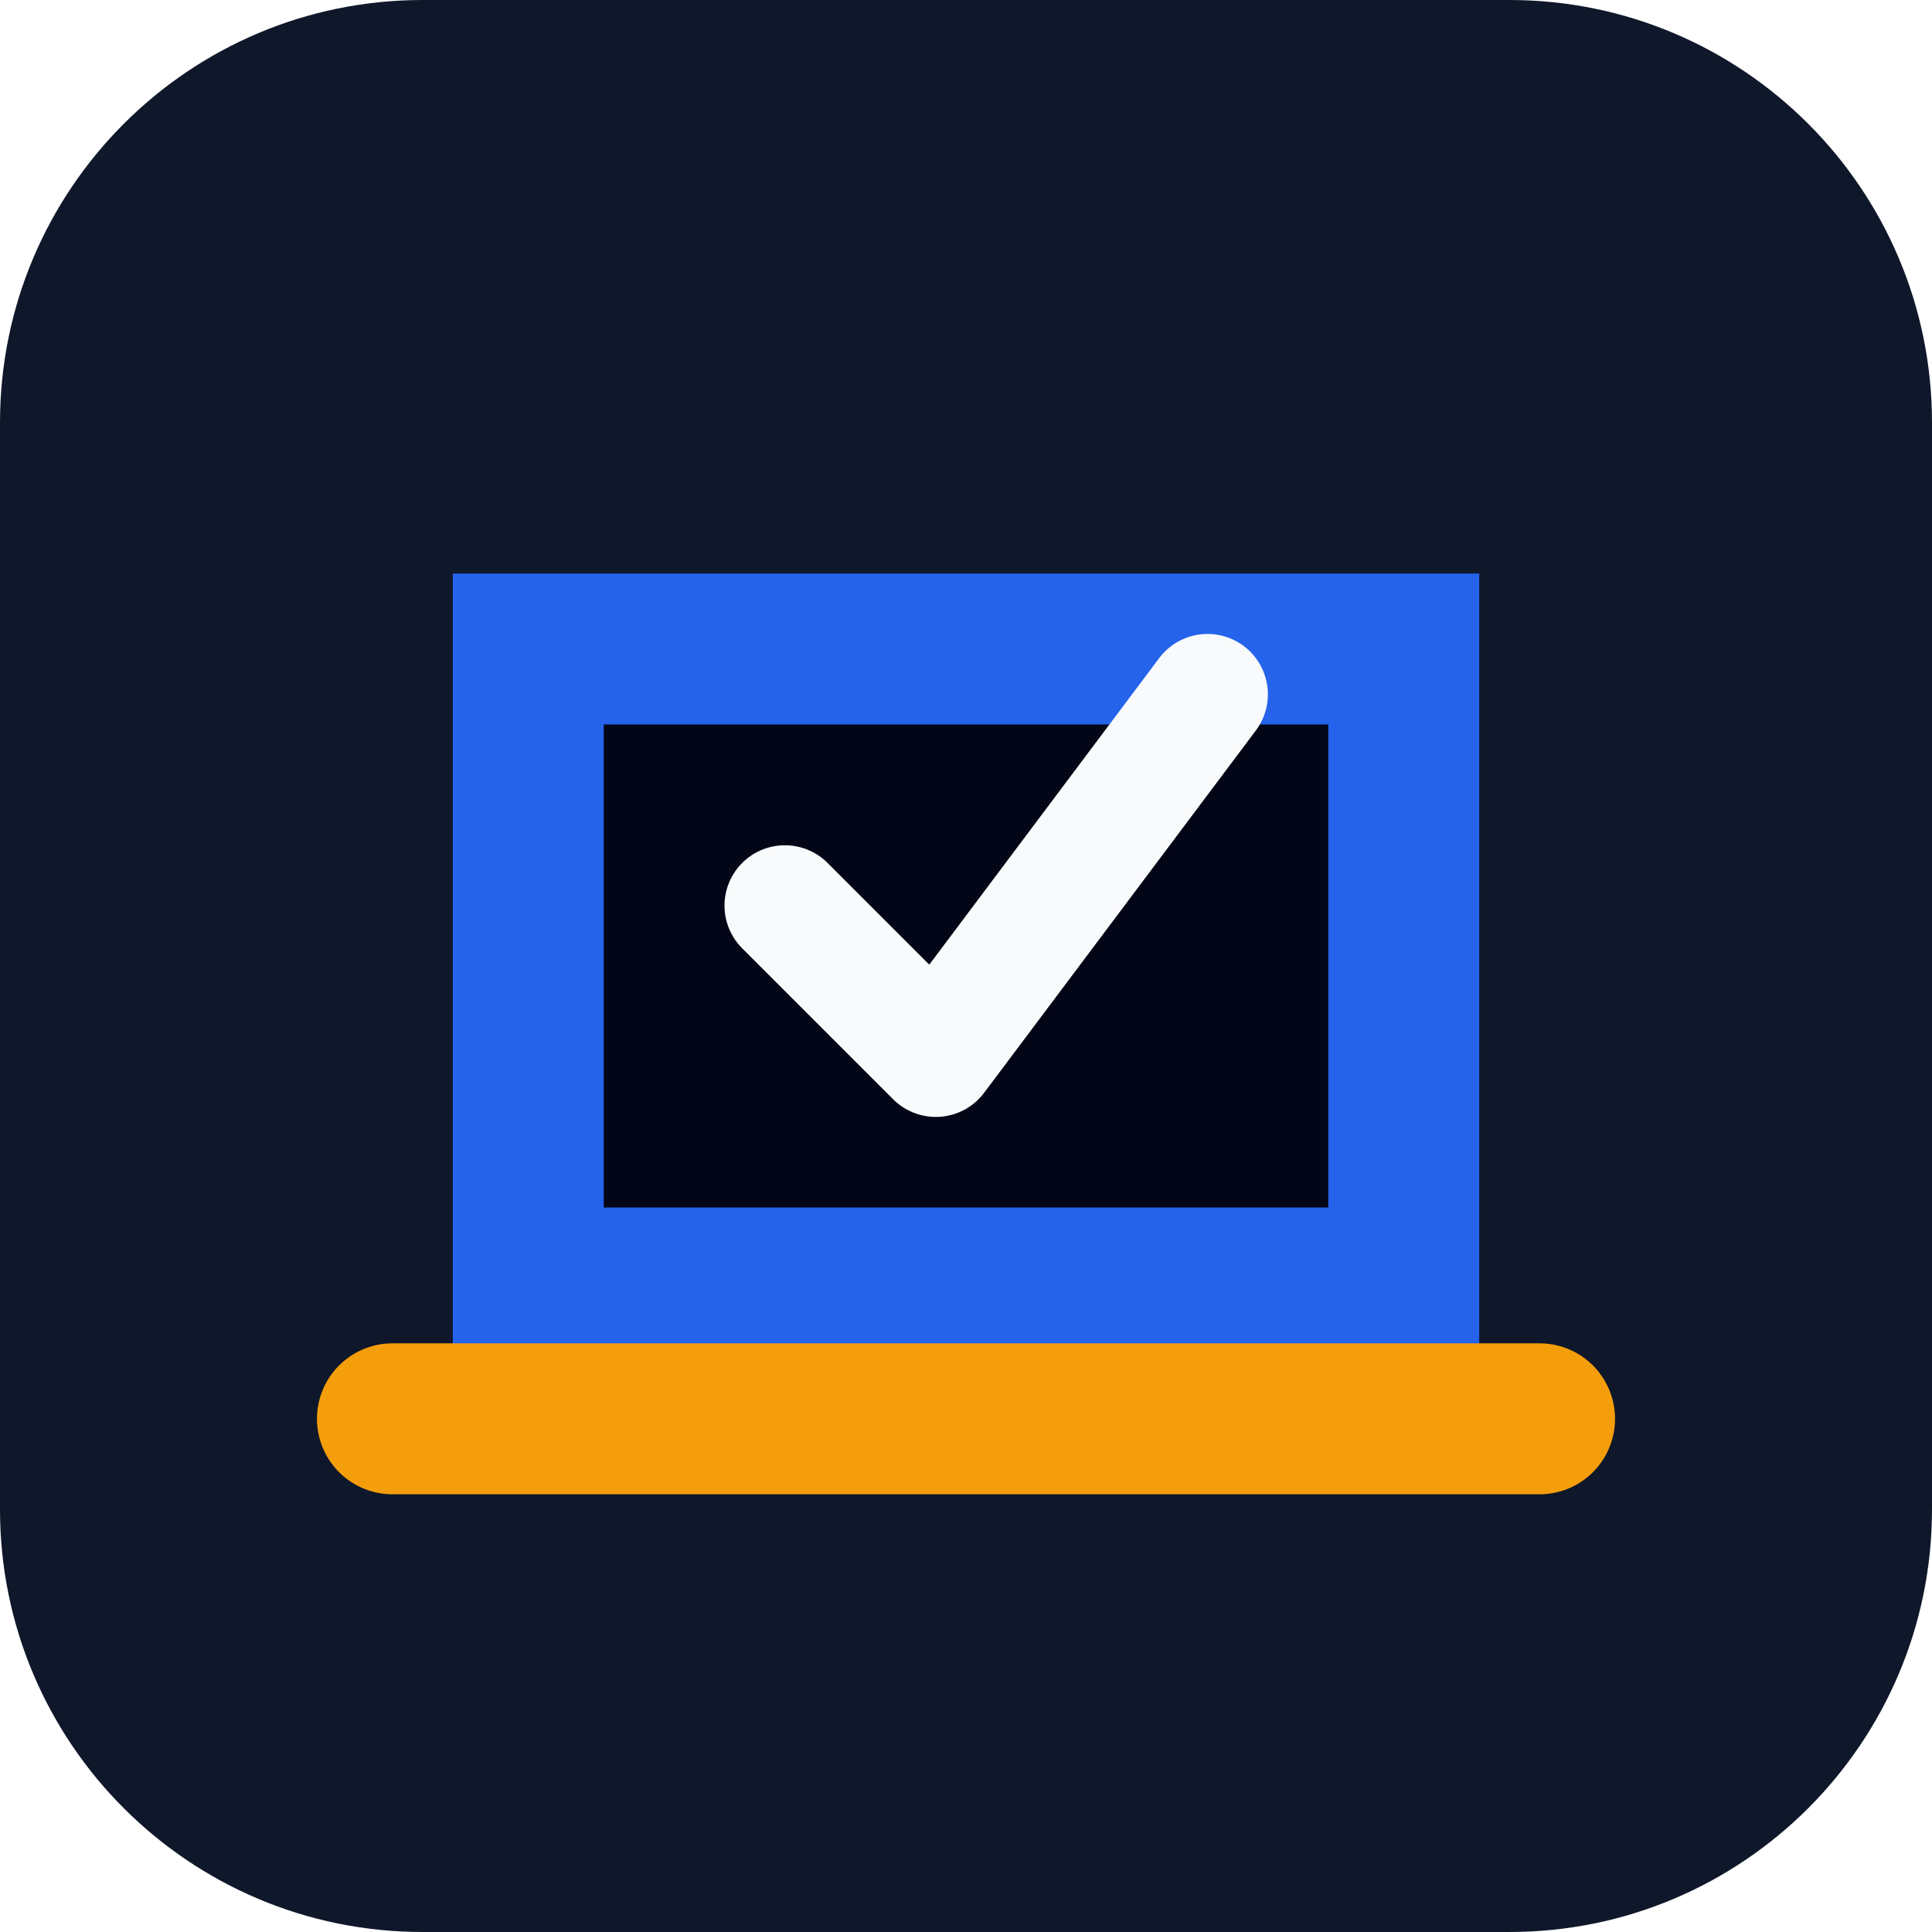
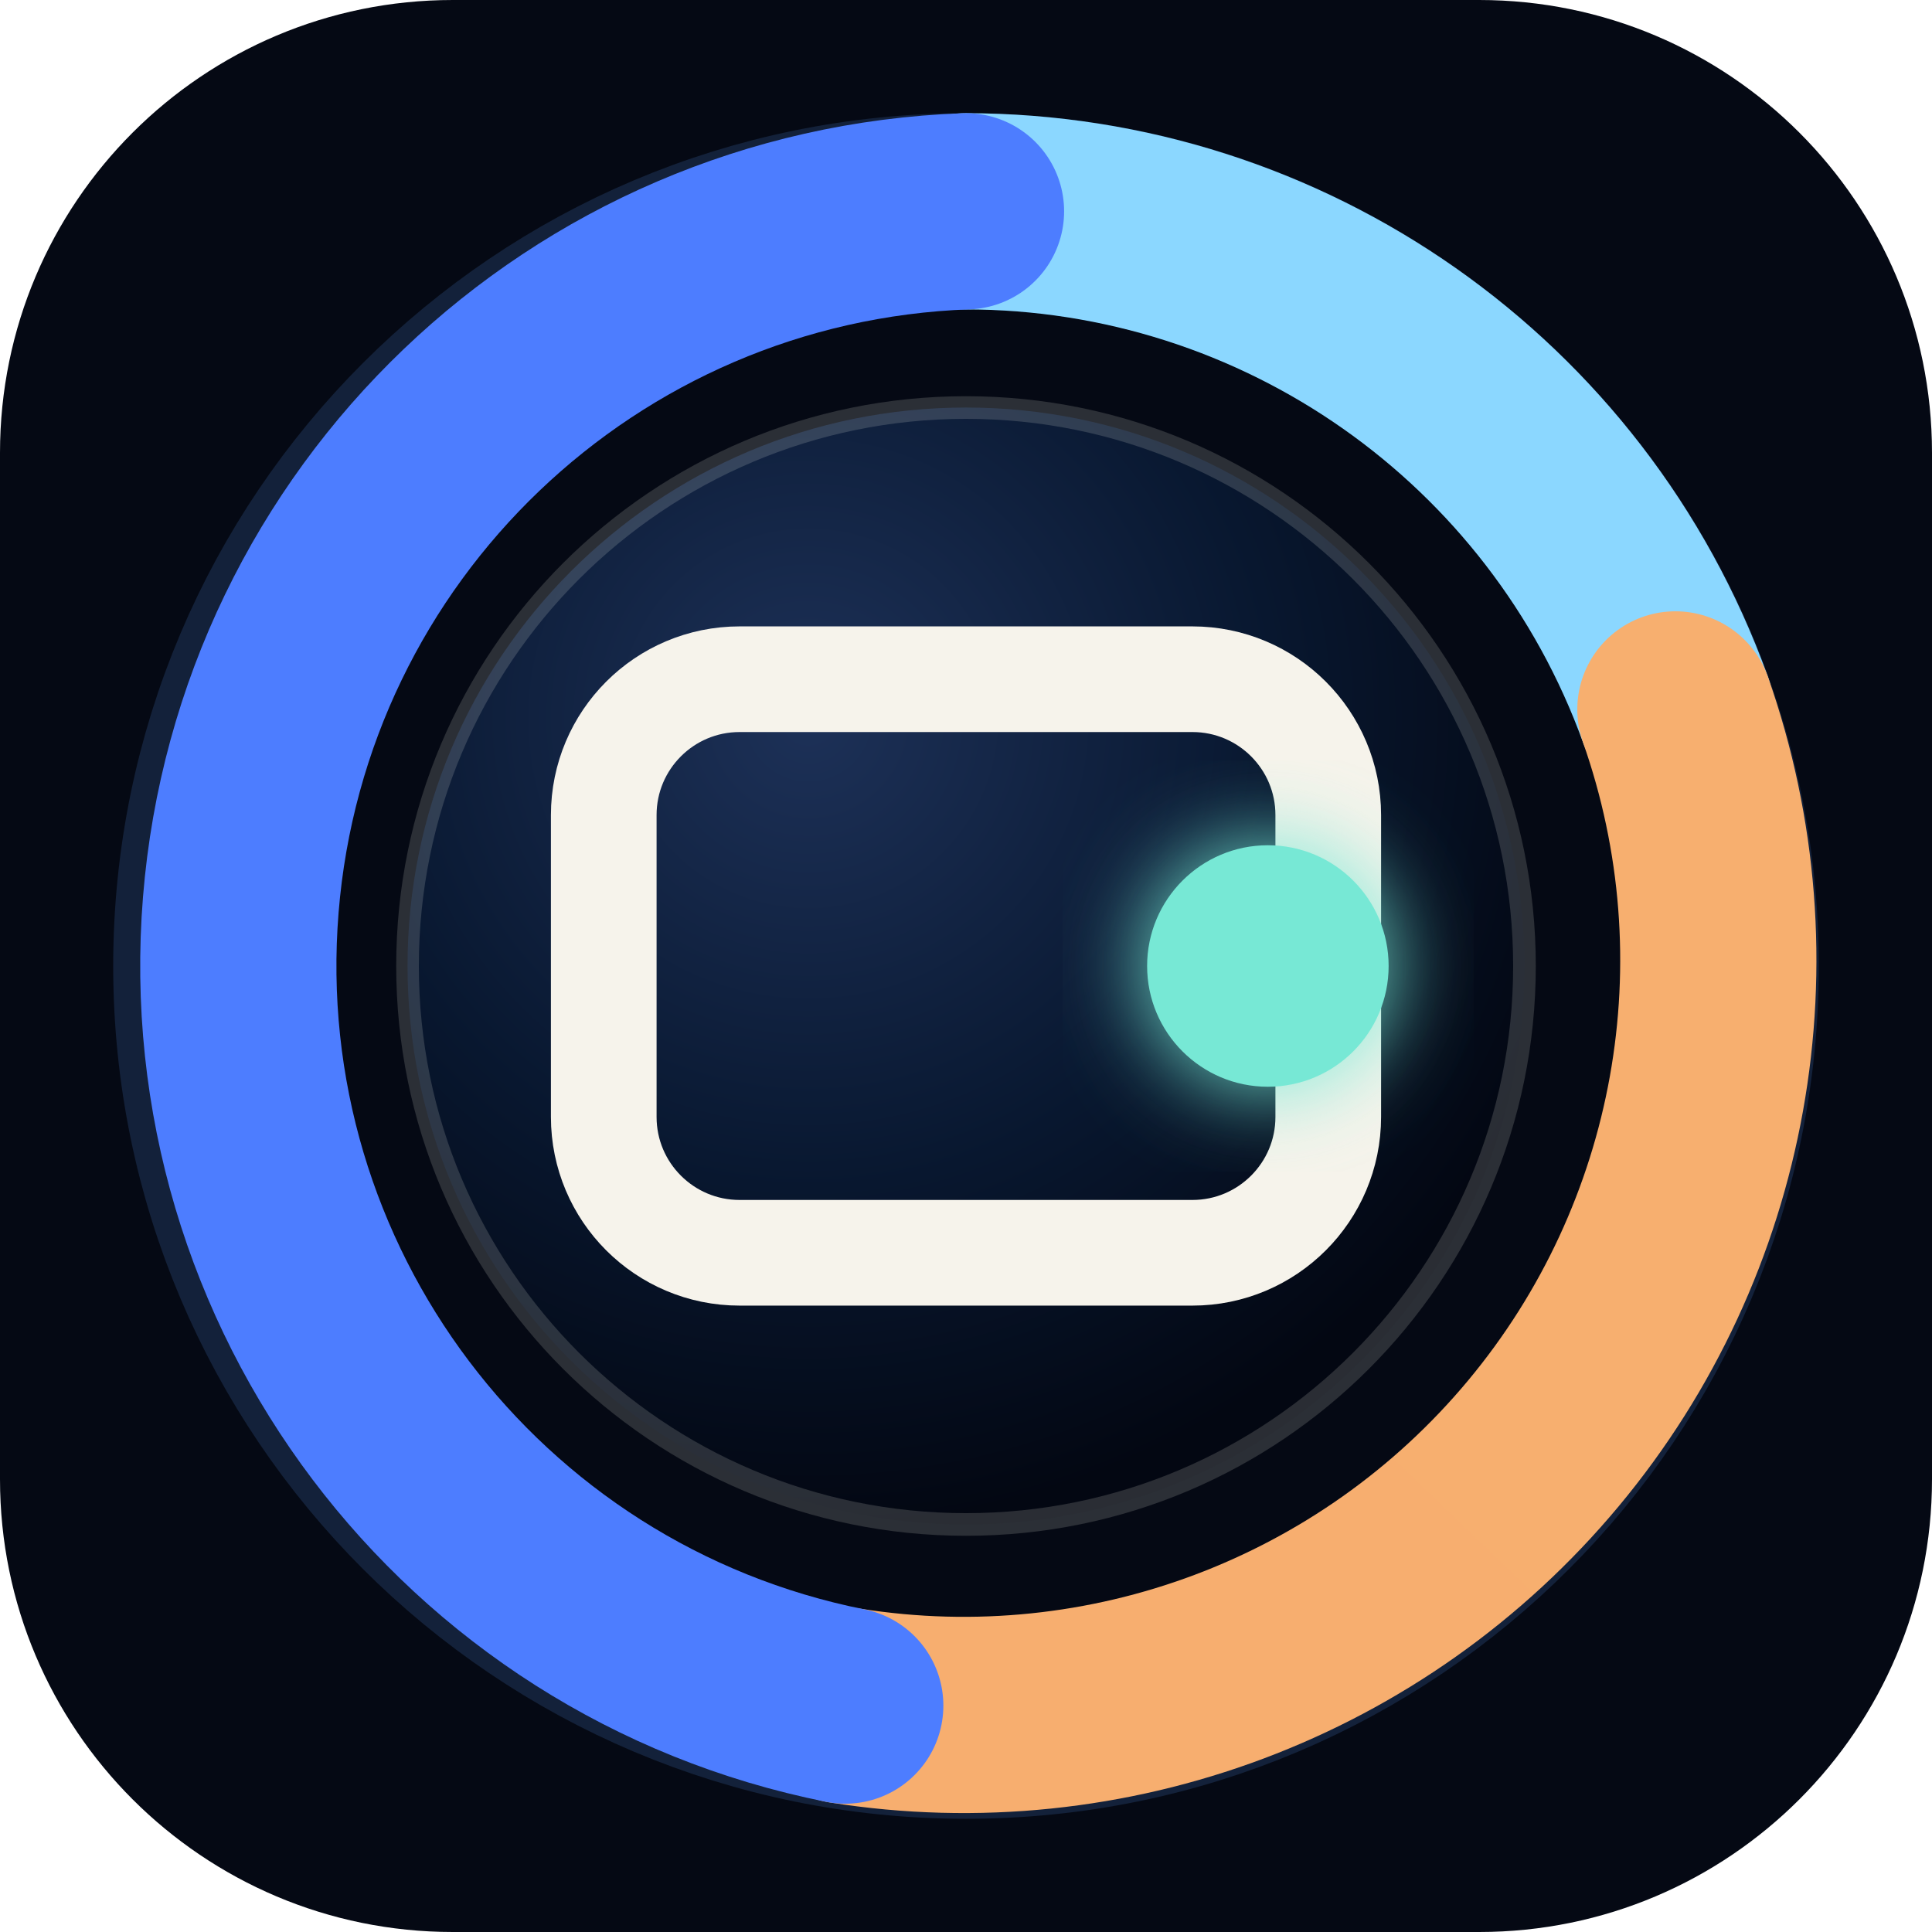
- <svg xmlns="http://www.w3.org/2000/svg" viewBox="0 0 128 128">
-   <rect width="128" height="128" rx="28" fill="#0f172a" />
-   <path d="M30 38h68v52H30z" rx="8" fill="#2563eb" />
-   <path d="M40 48h48v32H40z" fill="#020617" />
-   <path d="M26 94h76" stroke="#f59e0b" stroke-width="10" stroke-linecap="round" />
-   <path d="M52 60l10 10 18-24" fill="none" stroke="#f8fafc" stroke-width="8" stroke-linecap="round" stroke-linejoin="round" />
+ <svg xmlns="http://www.w3.org/2000/svg" viewBox="0 0 128 128" role="img" aria-label="清何剪辑工具箱">
+   <defs>
+     <linearGradient id="ring-blue" x1="22" y1="18" x2="104" y2="58">
+       <stop offset="0" stop-color="#8bd7ff" />
+       <stop offset="1" stop-color="#4d7dff" />
+     </linearGradient>
+     <linearGradient id="ring-gold" x1="112" y1="46" x2="54" y2="116">
+       <stop offset="0" stop-color="#f2c66d" />
+       <stop offset="1" stop-color="#ff8b72" />
+     </linearGradient>
+     <linearGradient id="ring-green" x1="50" y1="114" x2="24" y2="20">
+       <stop offset="0" stop-color="#77e8d5" />
+       <stop offset="1" stop-color="#4d7dff" />
+     </linearGradient>
+     <radialGradient id="face" cx="36%" cy="28%" r="72%">
+       <stop offset="0" stop-color="#1d3158" />
+       <stop offset="0.58" stop-color="#08172f" />
+       <stop offset="1" stop-color="#030712" />
+     </radialGradient>
+     <filter id="glow" x="-35%" y="-35%" width="170%" height="170%">
+       <feGaussianBlur stdDeviation="3" result="blur" />
+       <feMerge>
+         <feMergeNode in="blur" />
+         <feMergeNode in="SourceGraphic" />
+       </feMerge>
+     </filter>
+   </defs>
+   <rect width="128" height="128" rx="30" fill="#050914" />
+   <circle cx="64" cy="64" r="50" fill="none" stroke="#13213a" stroke-width="13" />
+   <path d="M64 14a50 50 0 0 1 47 33" fill="none" stroke="url(#ring-blue)" stroke-width="13" stroke-linecap="round" />
+   <path d="M111 47a50 50 0 0 1-55 66" fill="none" stroke="url(#ring-gold)" stroke-width="13" stroke-linecap="round" />
+   <path d="M56 113A50 50 0 0 1 64 14" fill="none" stroke="url(#ring-green)" stroke-width="13" stroke-linecap="round" />
+   <circle cx="64" cy="64" r="37" fill="url(#face)" stroke="#f6f3eb" stroke-opacity="0.16" stroke-width="1.5" />
+   <rect x="40" y="45" width="48" height="38" rx="9" fill="none" stroke="#f6f3eb" stroke-width="7" />
+   <path d="M49 64h29" stroke="#8bd7ff" stroke-width="7" stroke-linecap="round" filter="url(#glow)" />
+   <circle cx="84" cy="64" r="8" fill="#77e8d5" filter="url(#glow)" />
</svg>
